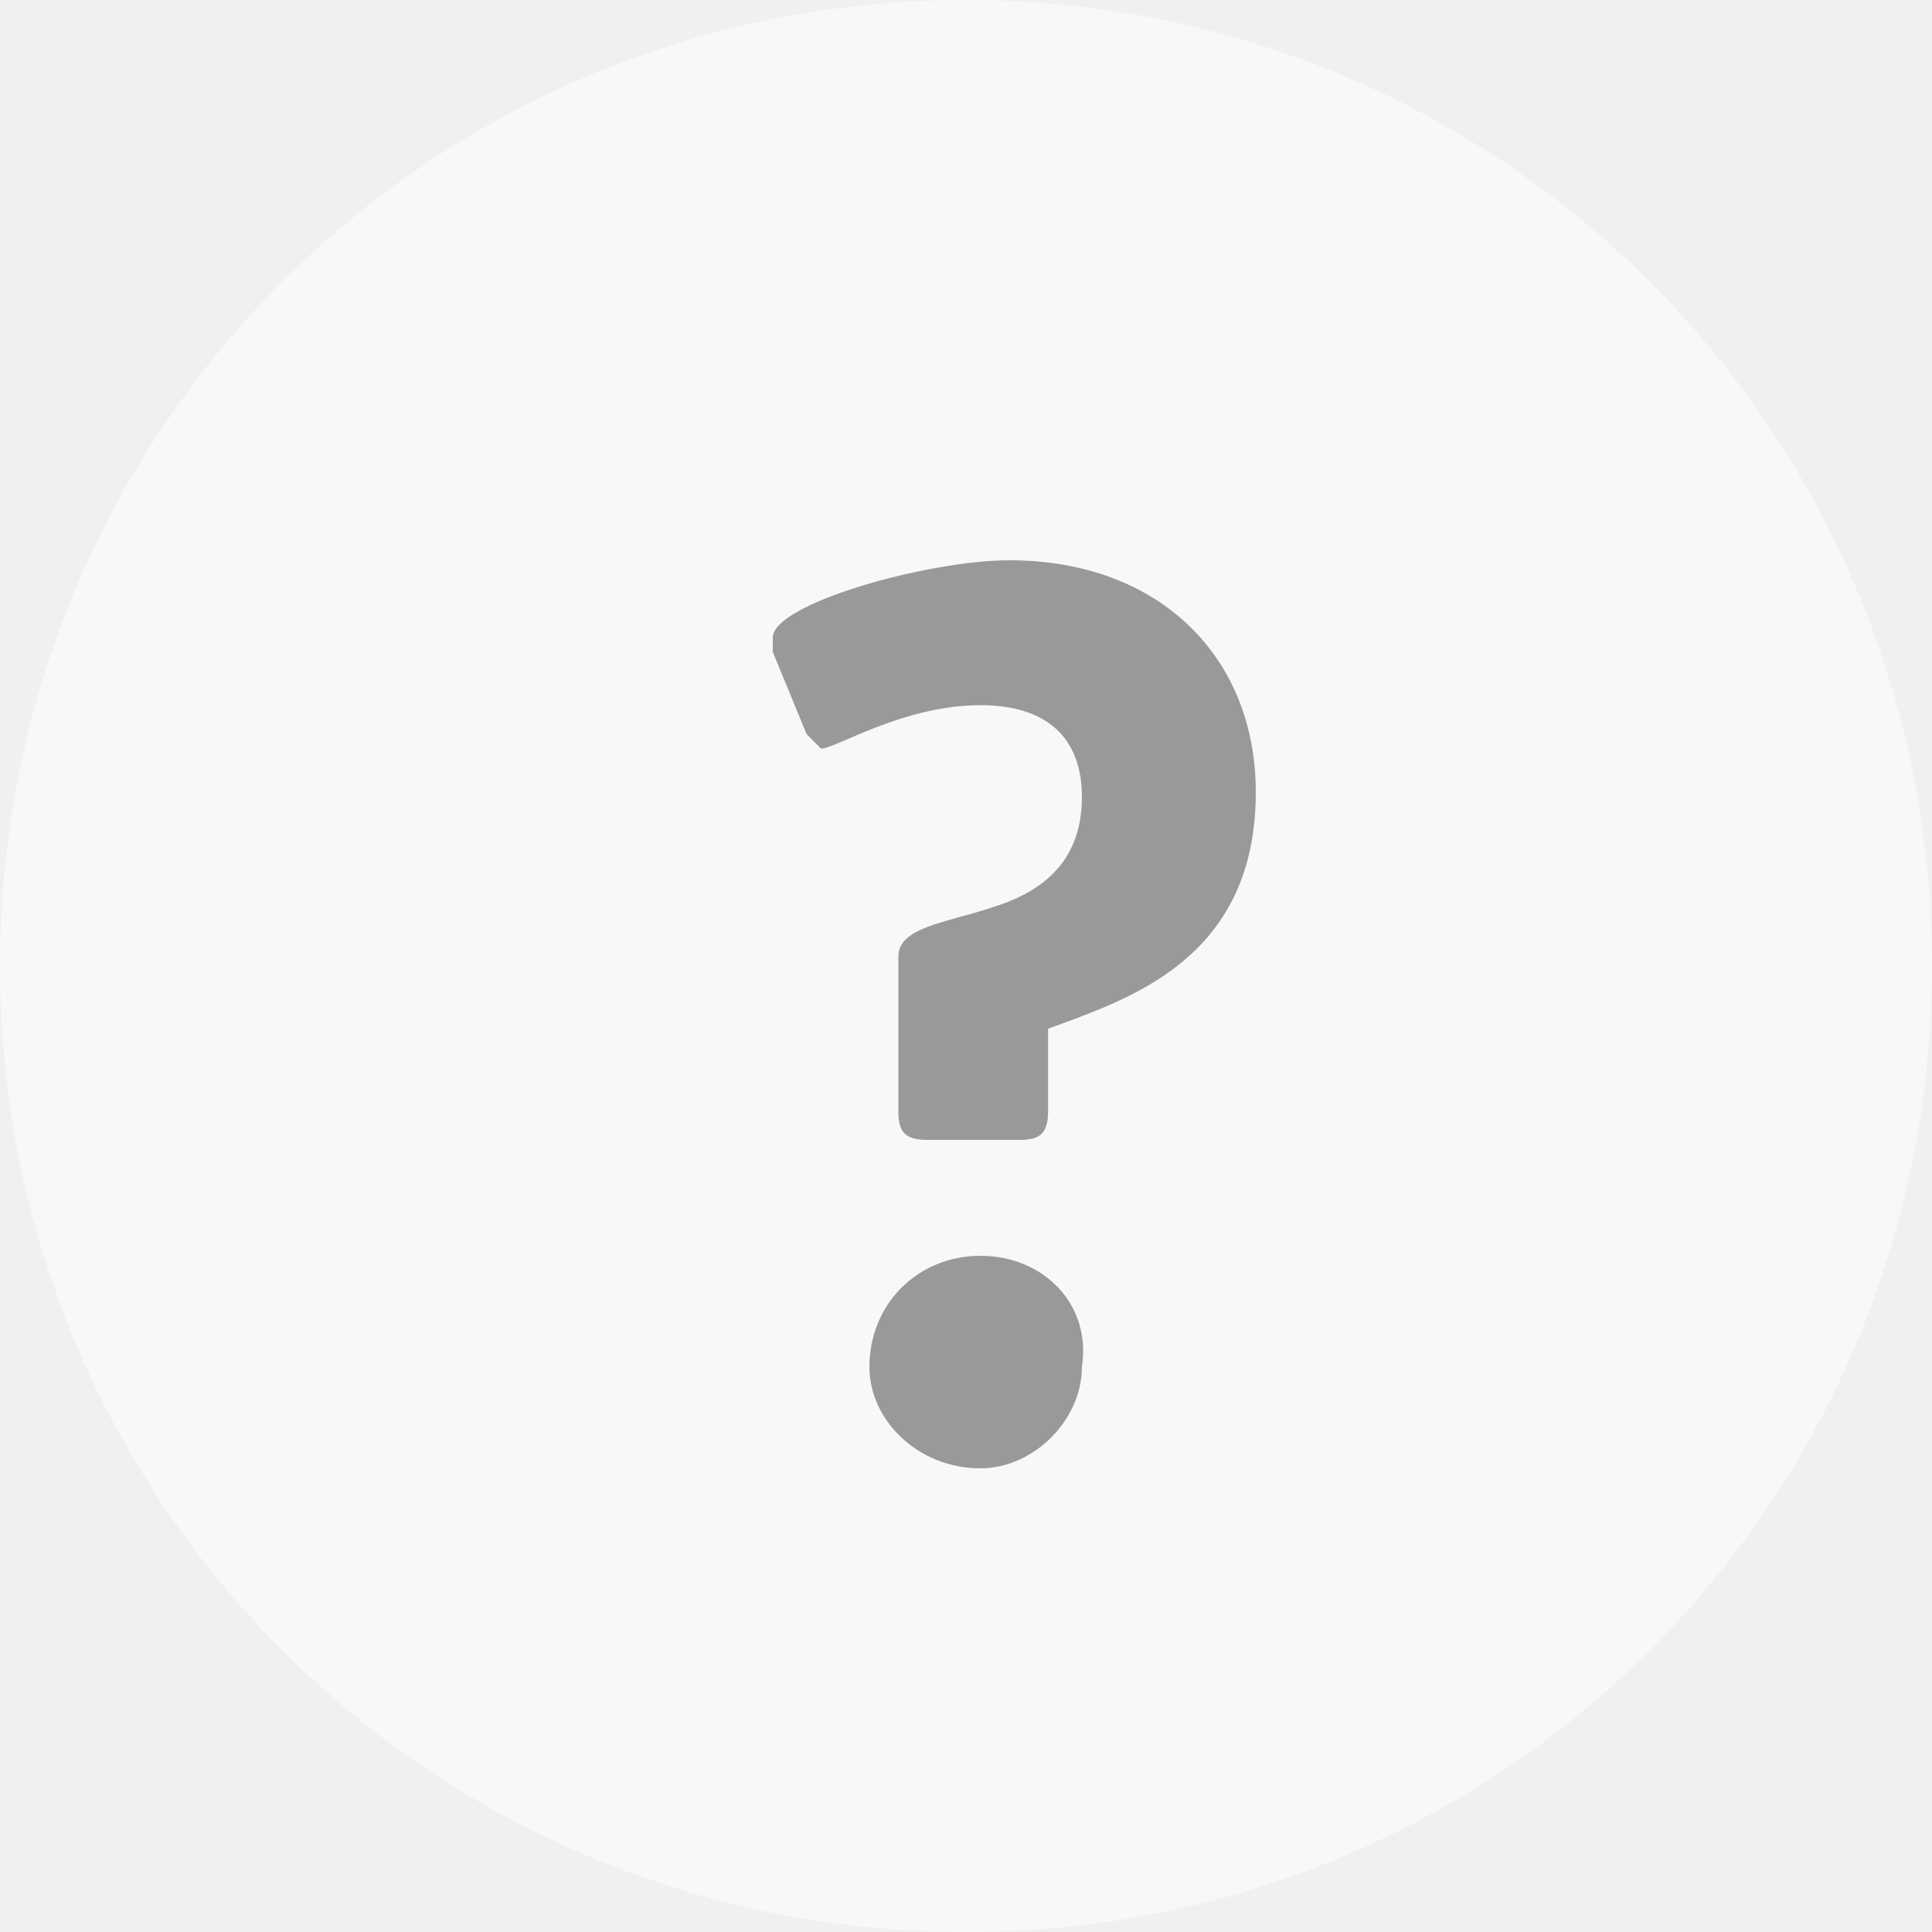
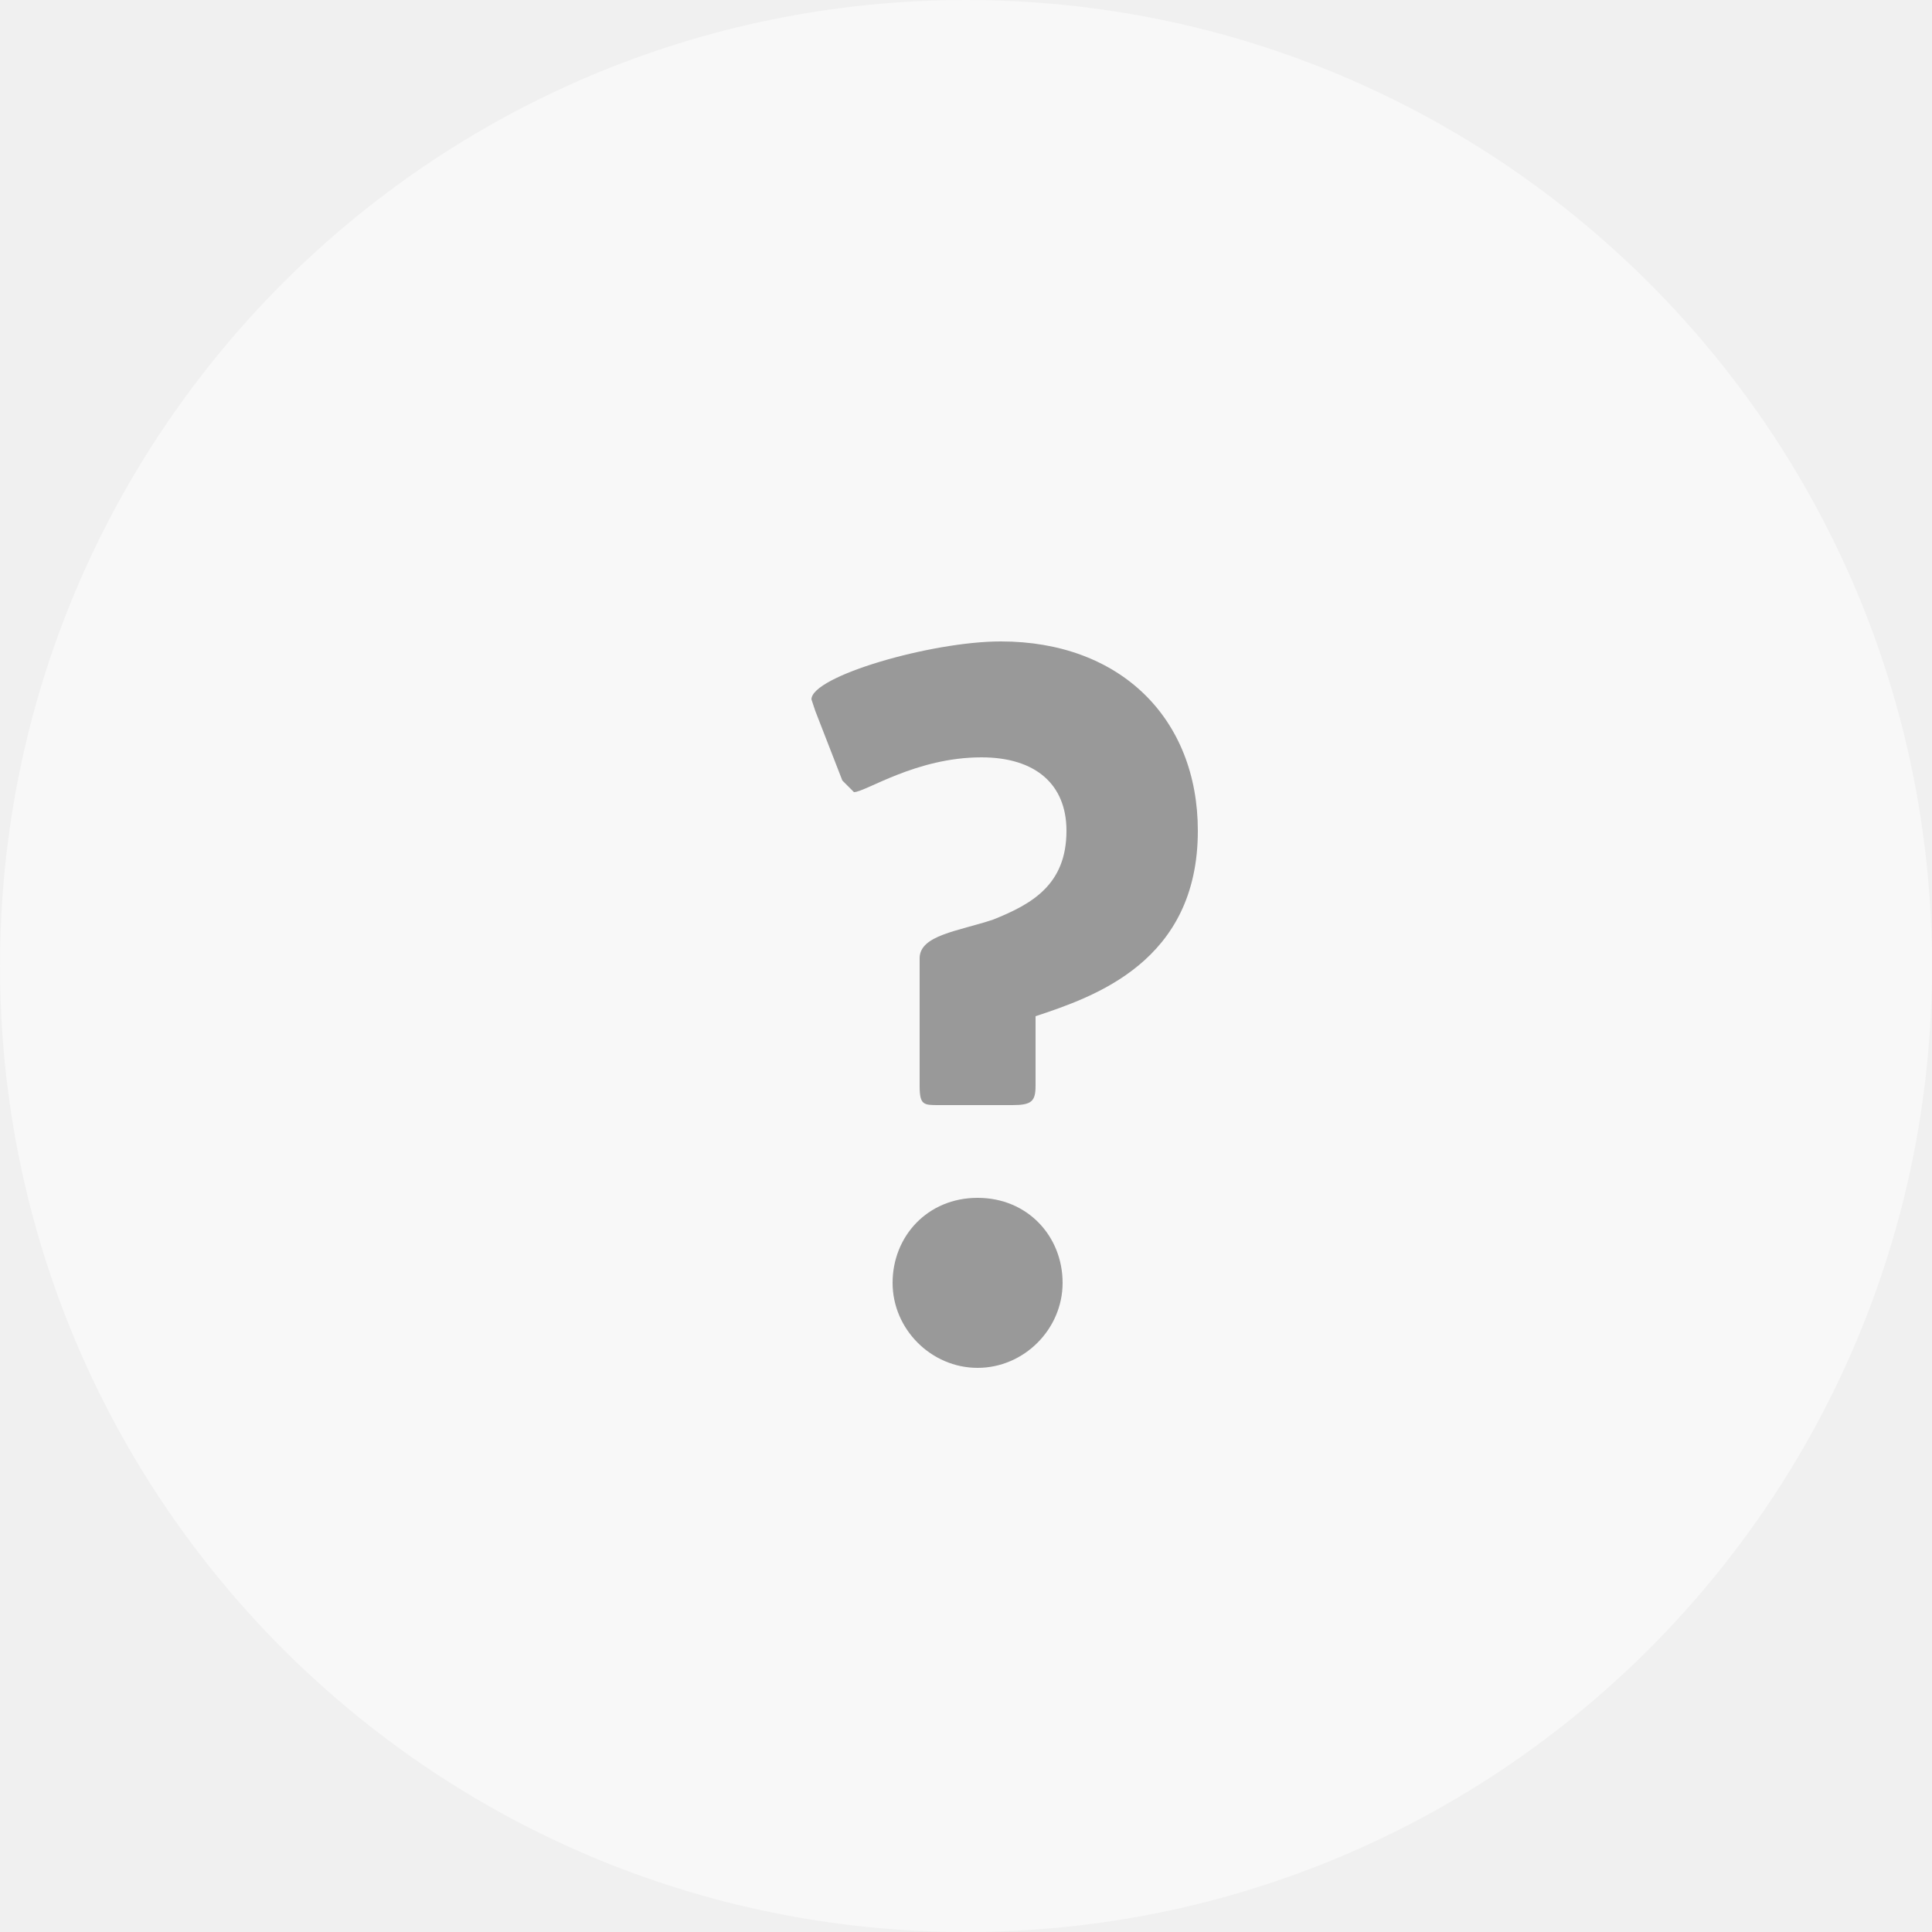
- <svg xmlns="http://www.w3.org/2000/svg" version="1.0" id="Layer_3" x="0px" y="0px" width="40px" height="40px" viewBox="0 0 40 40" style="enable-background:new 0 0 40 40;" xml:space="preserve">
+ <svg xmlns="http://www.w3.org/2000/svg" version="1.0" id="Layer_3" x="0px" y="0px" width="50px" height="50px" viewBox="0 0 50 50" style="enable-background:new 0 0 50 50;" xml:space="preserve">
  <style type="text/css">
- 	.st0{opacity:0.5;fill:#FFFFFF;}
- 	.st1{fill:#999999;}
+ 	.st0{opacity:0.5;}
+ 	.st1{fill:#FFFFFF;}
+ 	.st2{fill:#999999;}
</style>
-   <g>
-     <path class="st0" d="M20,40C8.9,40,0,31.1,0,20S8.9,0,20,0s20,8.9,20,20S31.1,40,20,40z" />
+   <g class="st0">
+     <circle class="st1" cx="25" cy="25" r="25" />
  </g>
-   <path class="st1" d="M20.3,26C19,26,18,27,18,28.3c0,1.1,1,2.1,2.3,2.1c1.1,0,2.1-1,2.1-2.1C22.6,27,21.6,26,20.3,26z" />
-   <path class="st1" d="M20.9,11.6c-1.7,0-4.9,0.9-4.9,1.6v0.3l0.7,1.7l0.3,0.3c0.3,0,1.7-0.9,3.3-0.9c1.4,0,2.1,0.7,2.1,1.9  c0,1.4-0.9,2-1.9,2.3c-0.9,0.3-1.9,0.4-1.9,1V23c0,0.4,0.1,0.6,0.6,0.6h1.9c0.4,0,0.6-0.1,0.6-0.6v-1.7c1.6-0.6,4.3-1.4,4.3-4.9  C26,13.6,24,11.6,20.9,11.6z" />
+   <path class="st2" d="M25.3,31c-1.3,0-2.2,1-2.2,2.2c0,1.2,1,2.2,2.2,2.2c1.2,0,2.2-1,2.2-2.2C27.5,32,26.6,31,25.3,31z" />
+   <path class="st2" d="M25.9,16.6c-1.8,0-4.9,0.9-4.9,1.5l0.1,0.3l0.7,1.8l0.3,0.3c0.3,0,1.6-0.9,3.3-0.9c1.4,0,2.2,0.7,2.2,1.9  c0,1.4-0.9,1.9-1.9,2.3c-0.9,0.3-1.9,0.4-1.9,1v3.3c0,0.5,0.1,0.5,0.5,0.5h1.9c0.5,0,0.6-0.1,0.6-0.5v-1.8c1.5-0.5,4.2-1.4,4.2-4.8  C31,18.6,29,16.6,25.9,16.6z" />
</svg>
